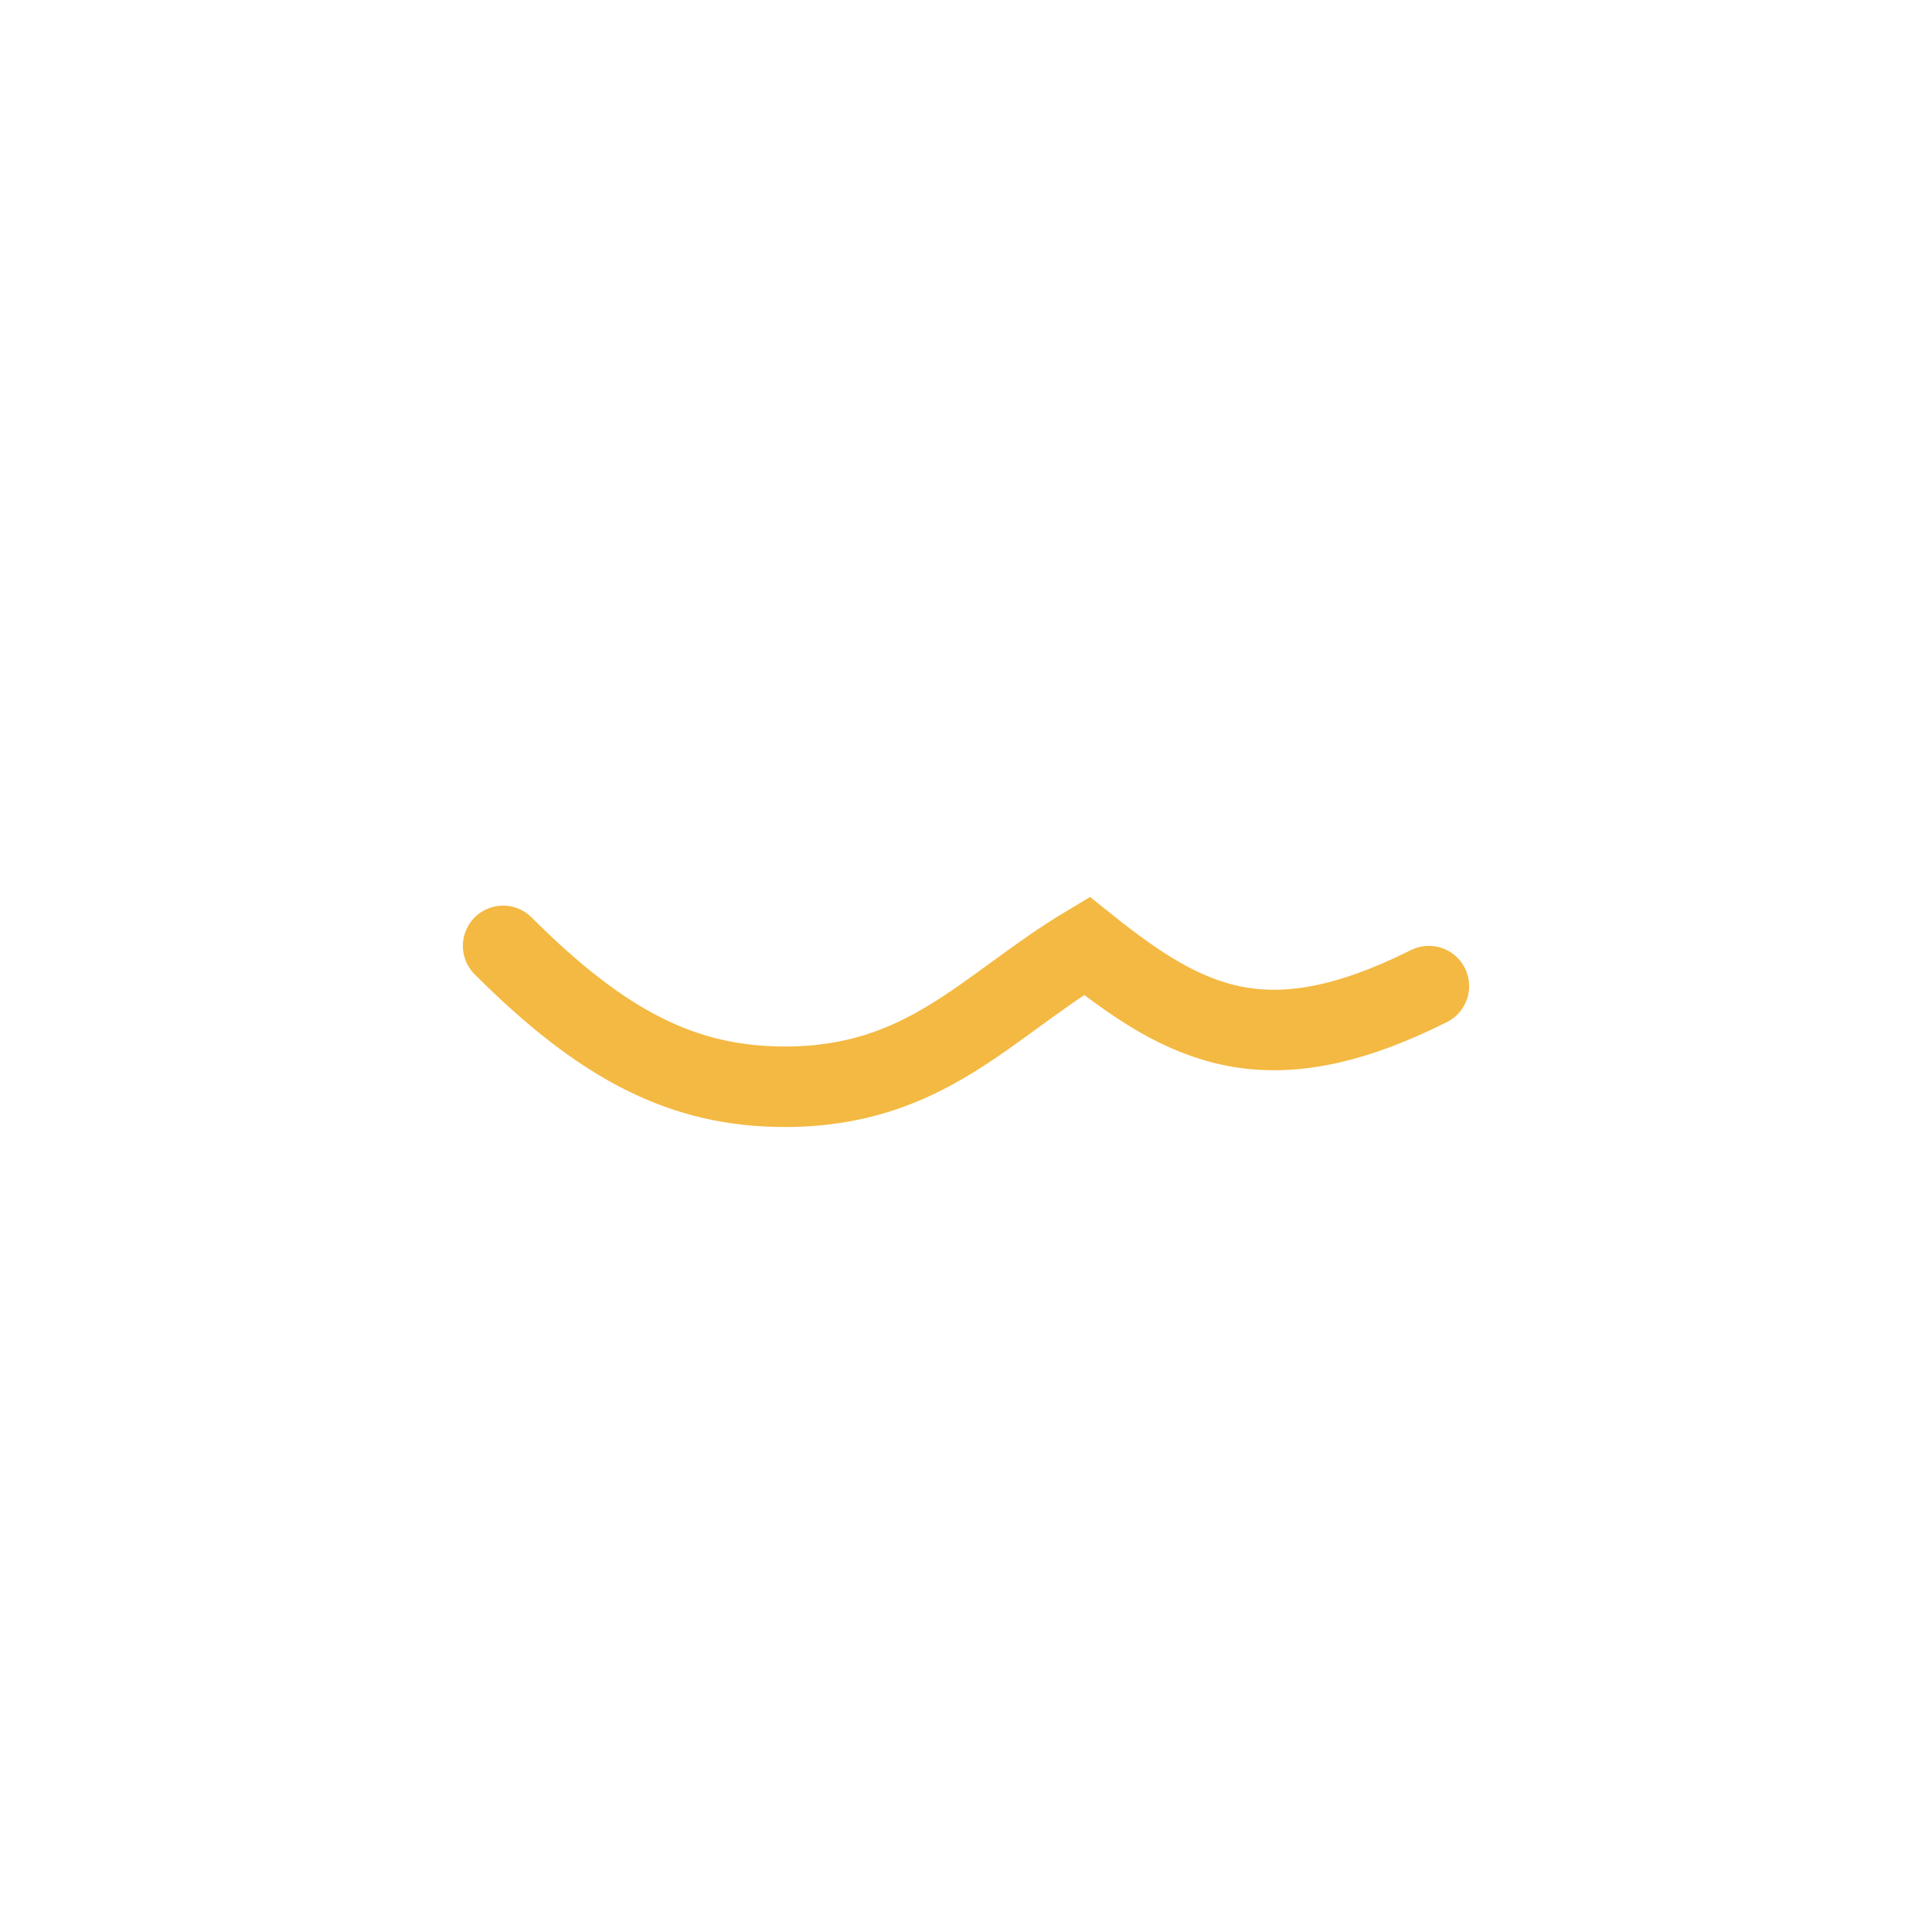
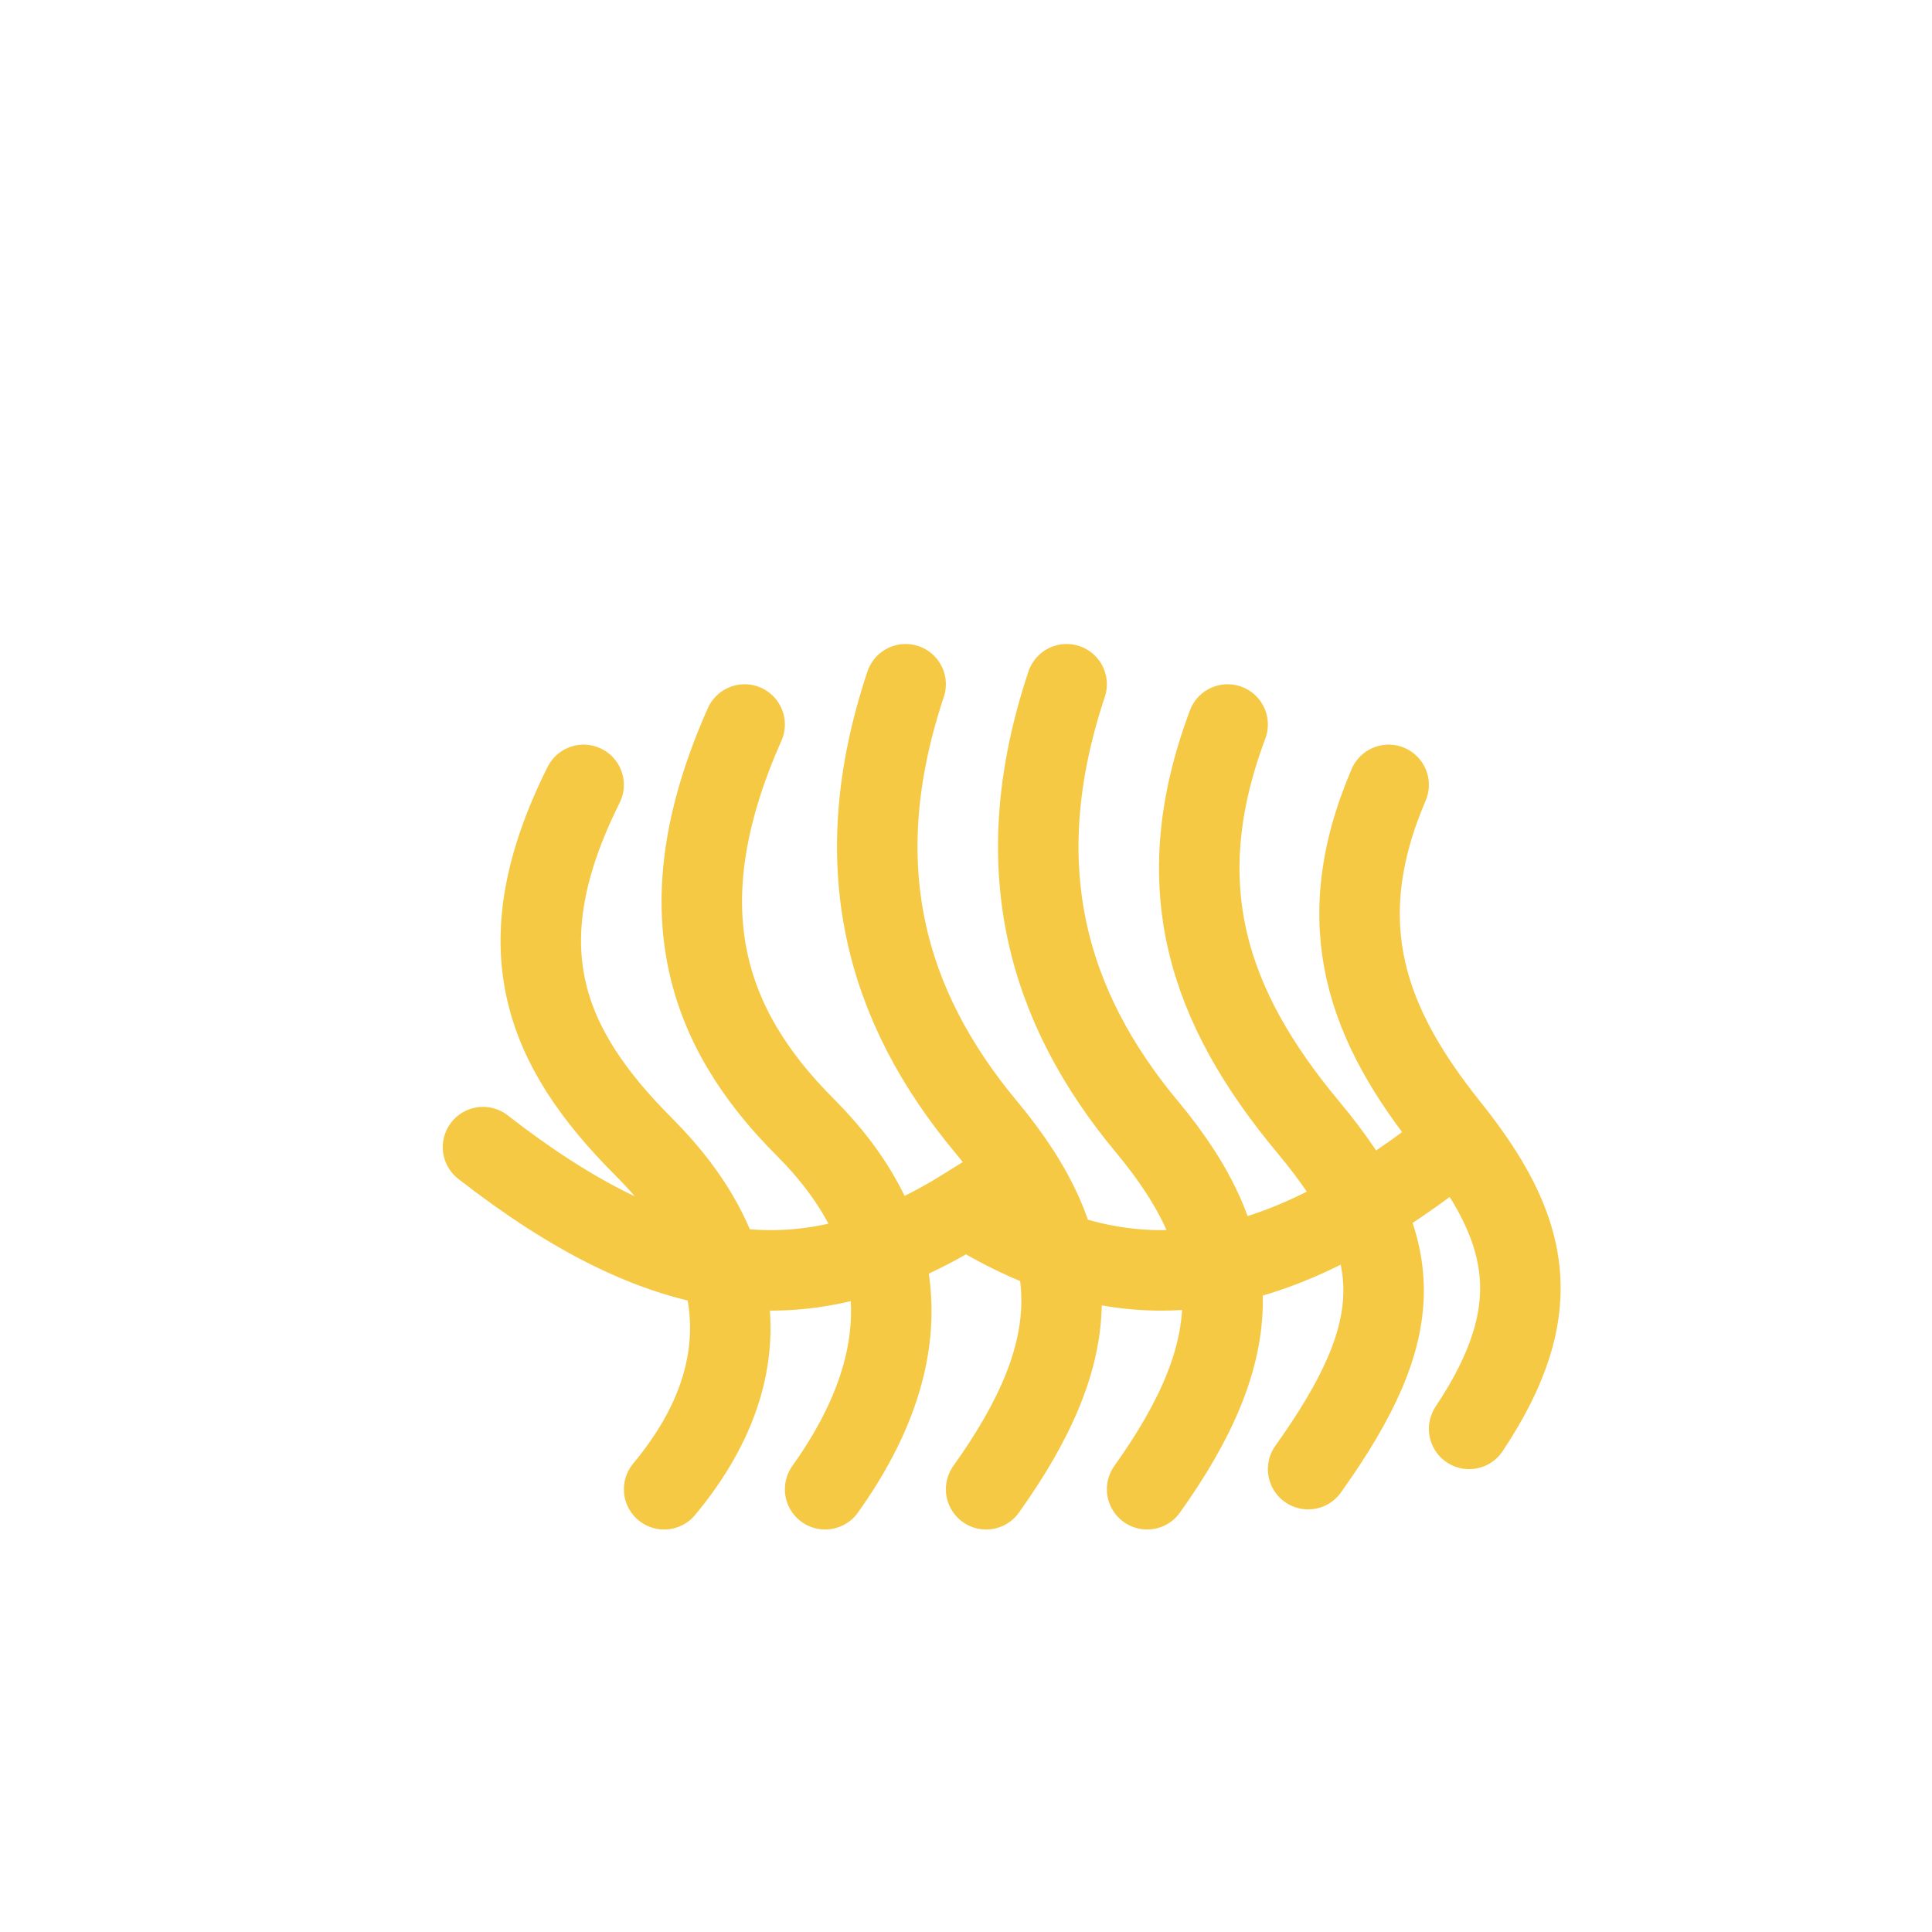
<svg xmlns="http://www.w3.org/2000/svg" width="96" height="96" viewBox="0 0 96 96">
-   <path d="M25 47c5 5 9 7 14 7 7 0 10-4 15-7 5 4 9 6 17 2" fill="none" stroke="#F4B942" stroke-width="4" stroke-linecap="round" />
+   <g fill="none" stroke="#F6C945" stroke-width="4" stroke-linecap="round">
+     <path d="M29 39c-4 8-2 13 3 18s6 11 1 17" />
+     <path d="M37 36c-4 9-2 15 3 20s6 11 1 18" />
+     <path d="M45 34c-3 9-1 16 4 22s5 11 0 18" />
+     <path d="M53 34c-3 9-1 16 4 22s5 11 0 18" />
+     <path d="M61 36c-3 8-1 14 4 20s5 10 0 17" />
+     <path d="M69 39c-3 7-1 12 3 17s5 9 1 15" />
+   </g>
+   <path d="M24 57c9 7 16 8 24 3 8 5 15 4 24-3" fill="none" stroke="#F6C945" stroke-width="4" stroke-linecap="round" />
</svg>
